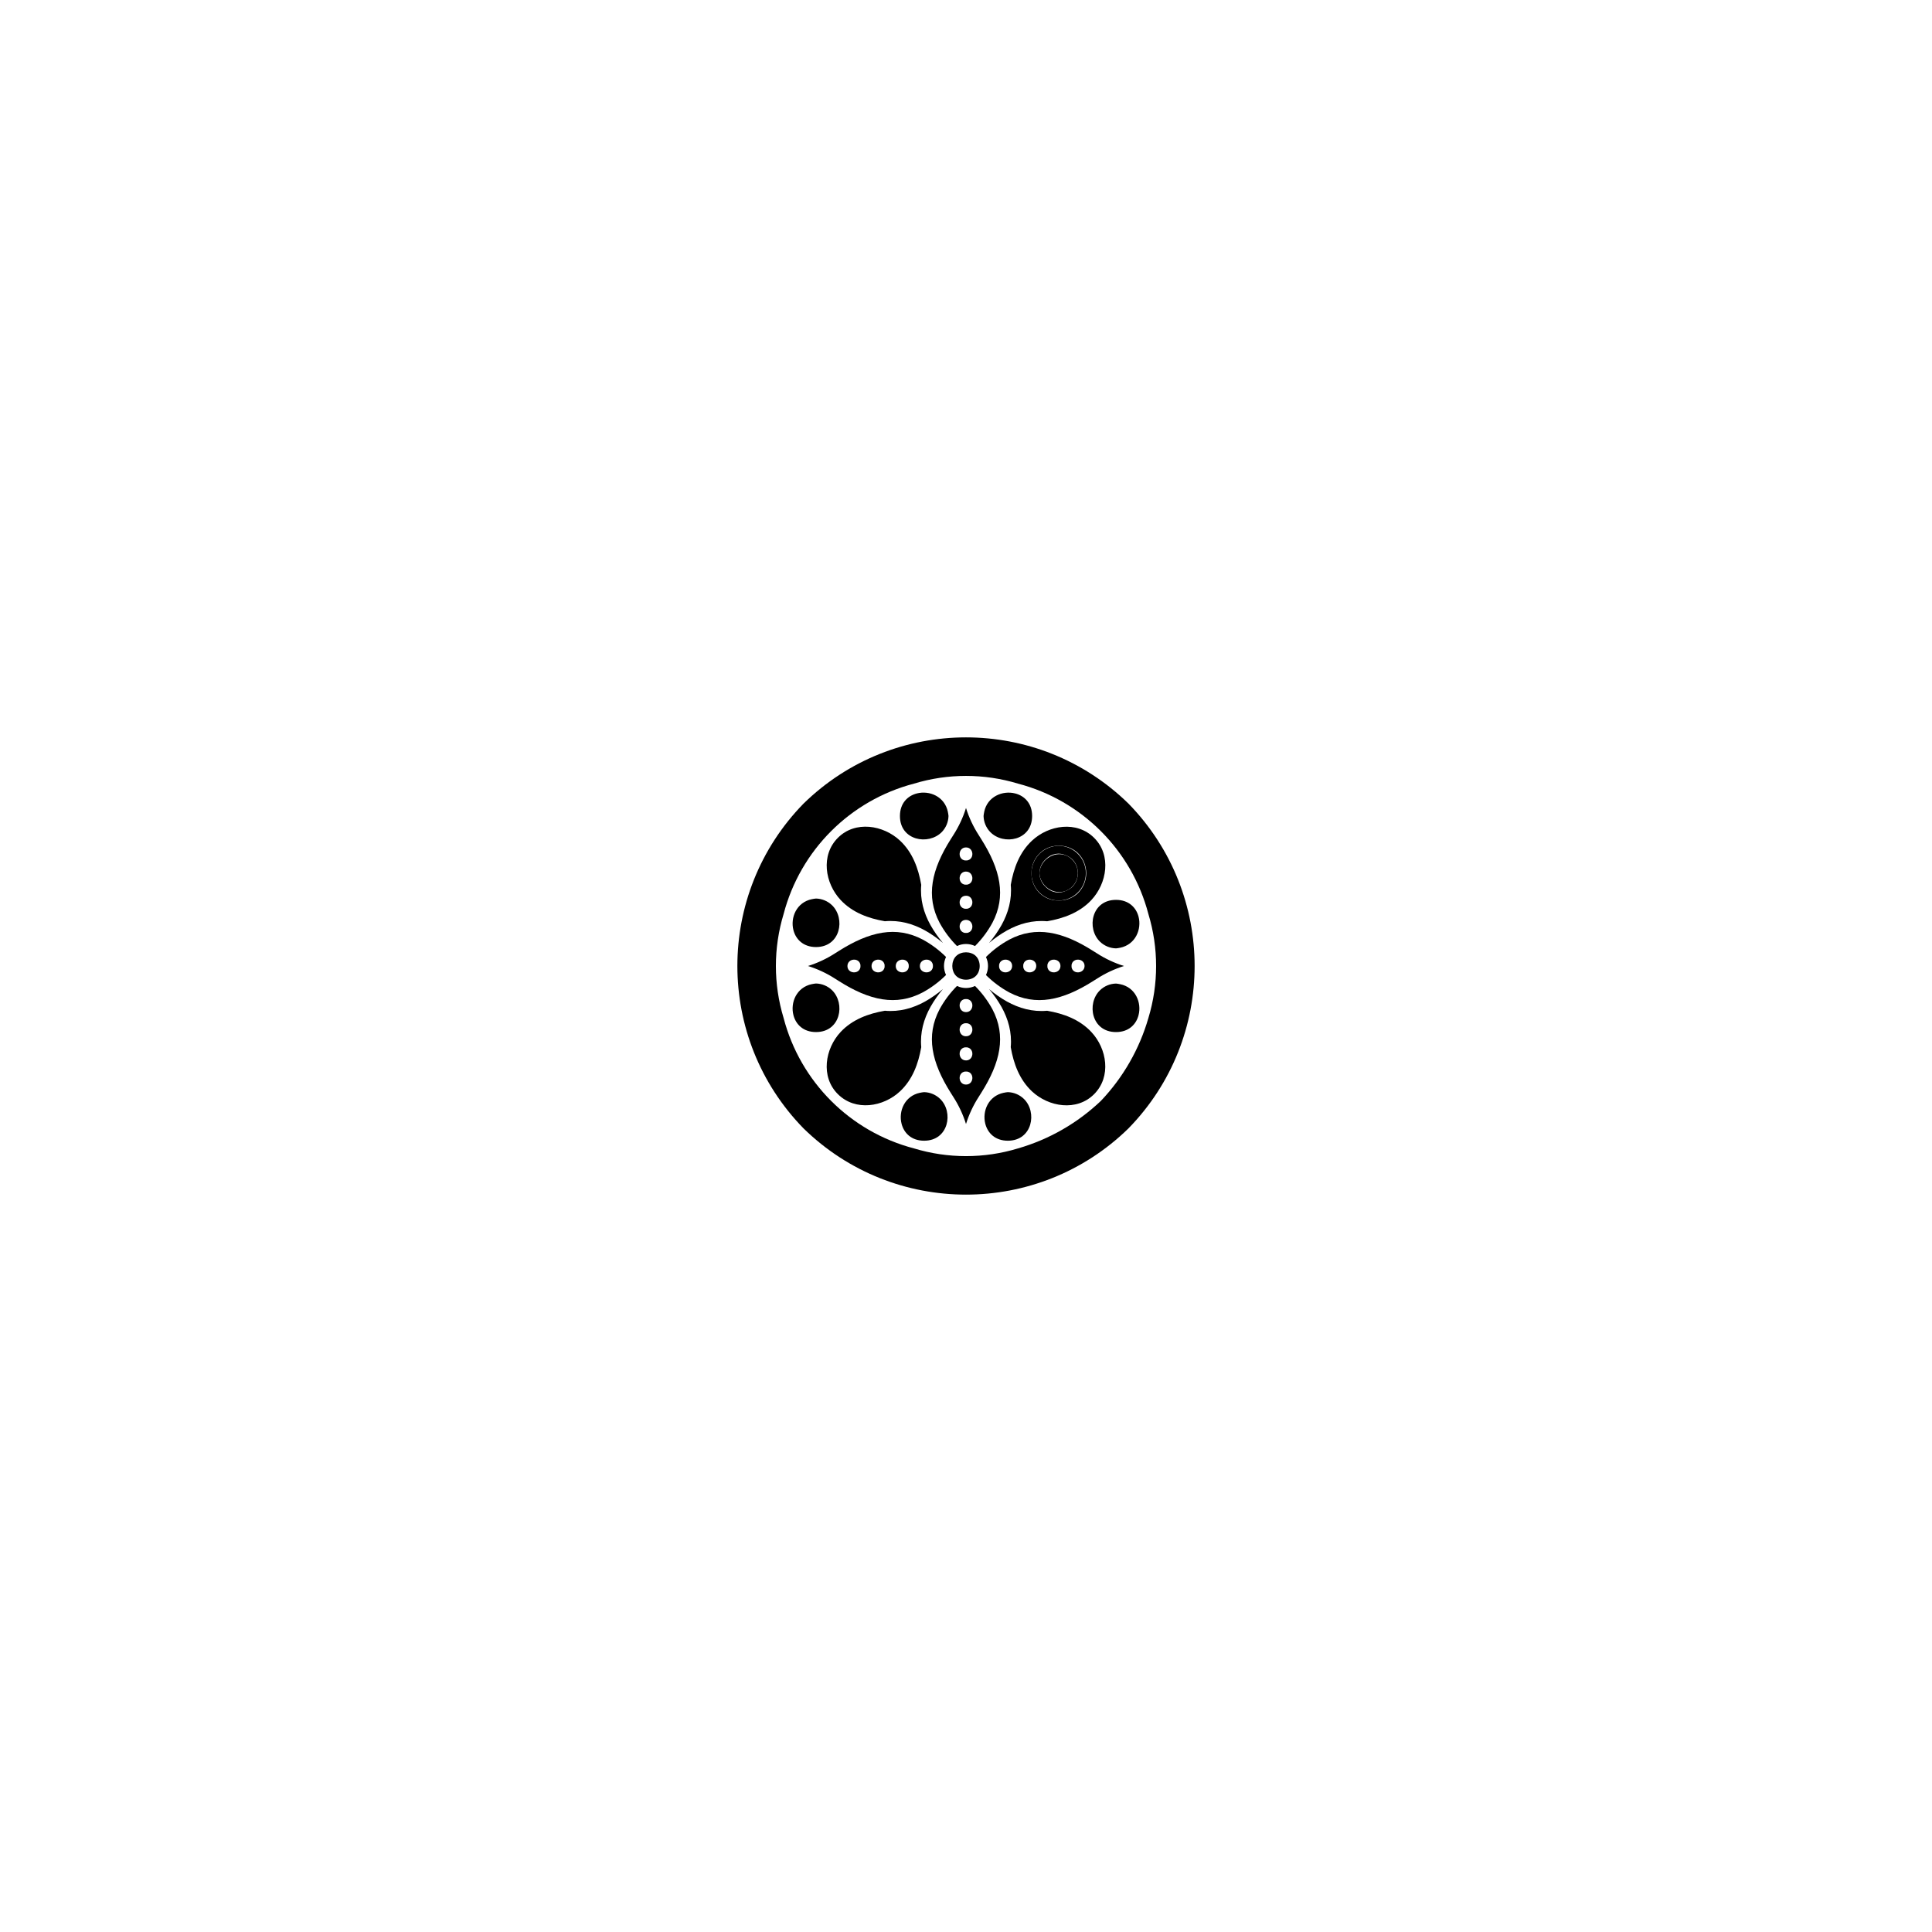
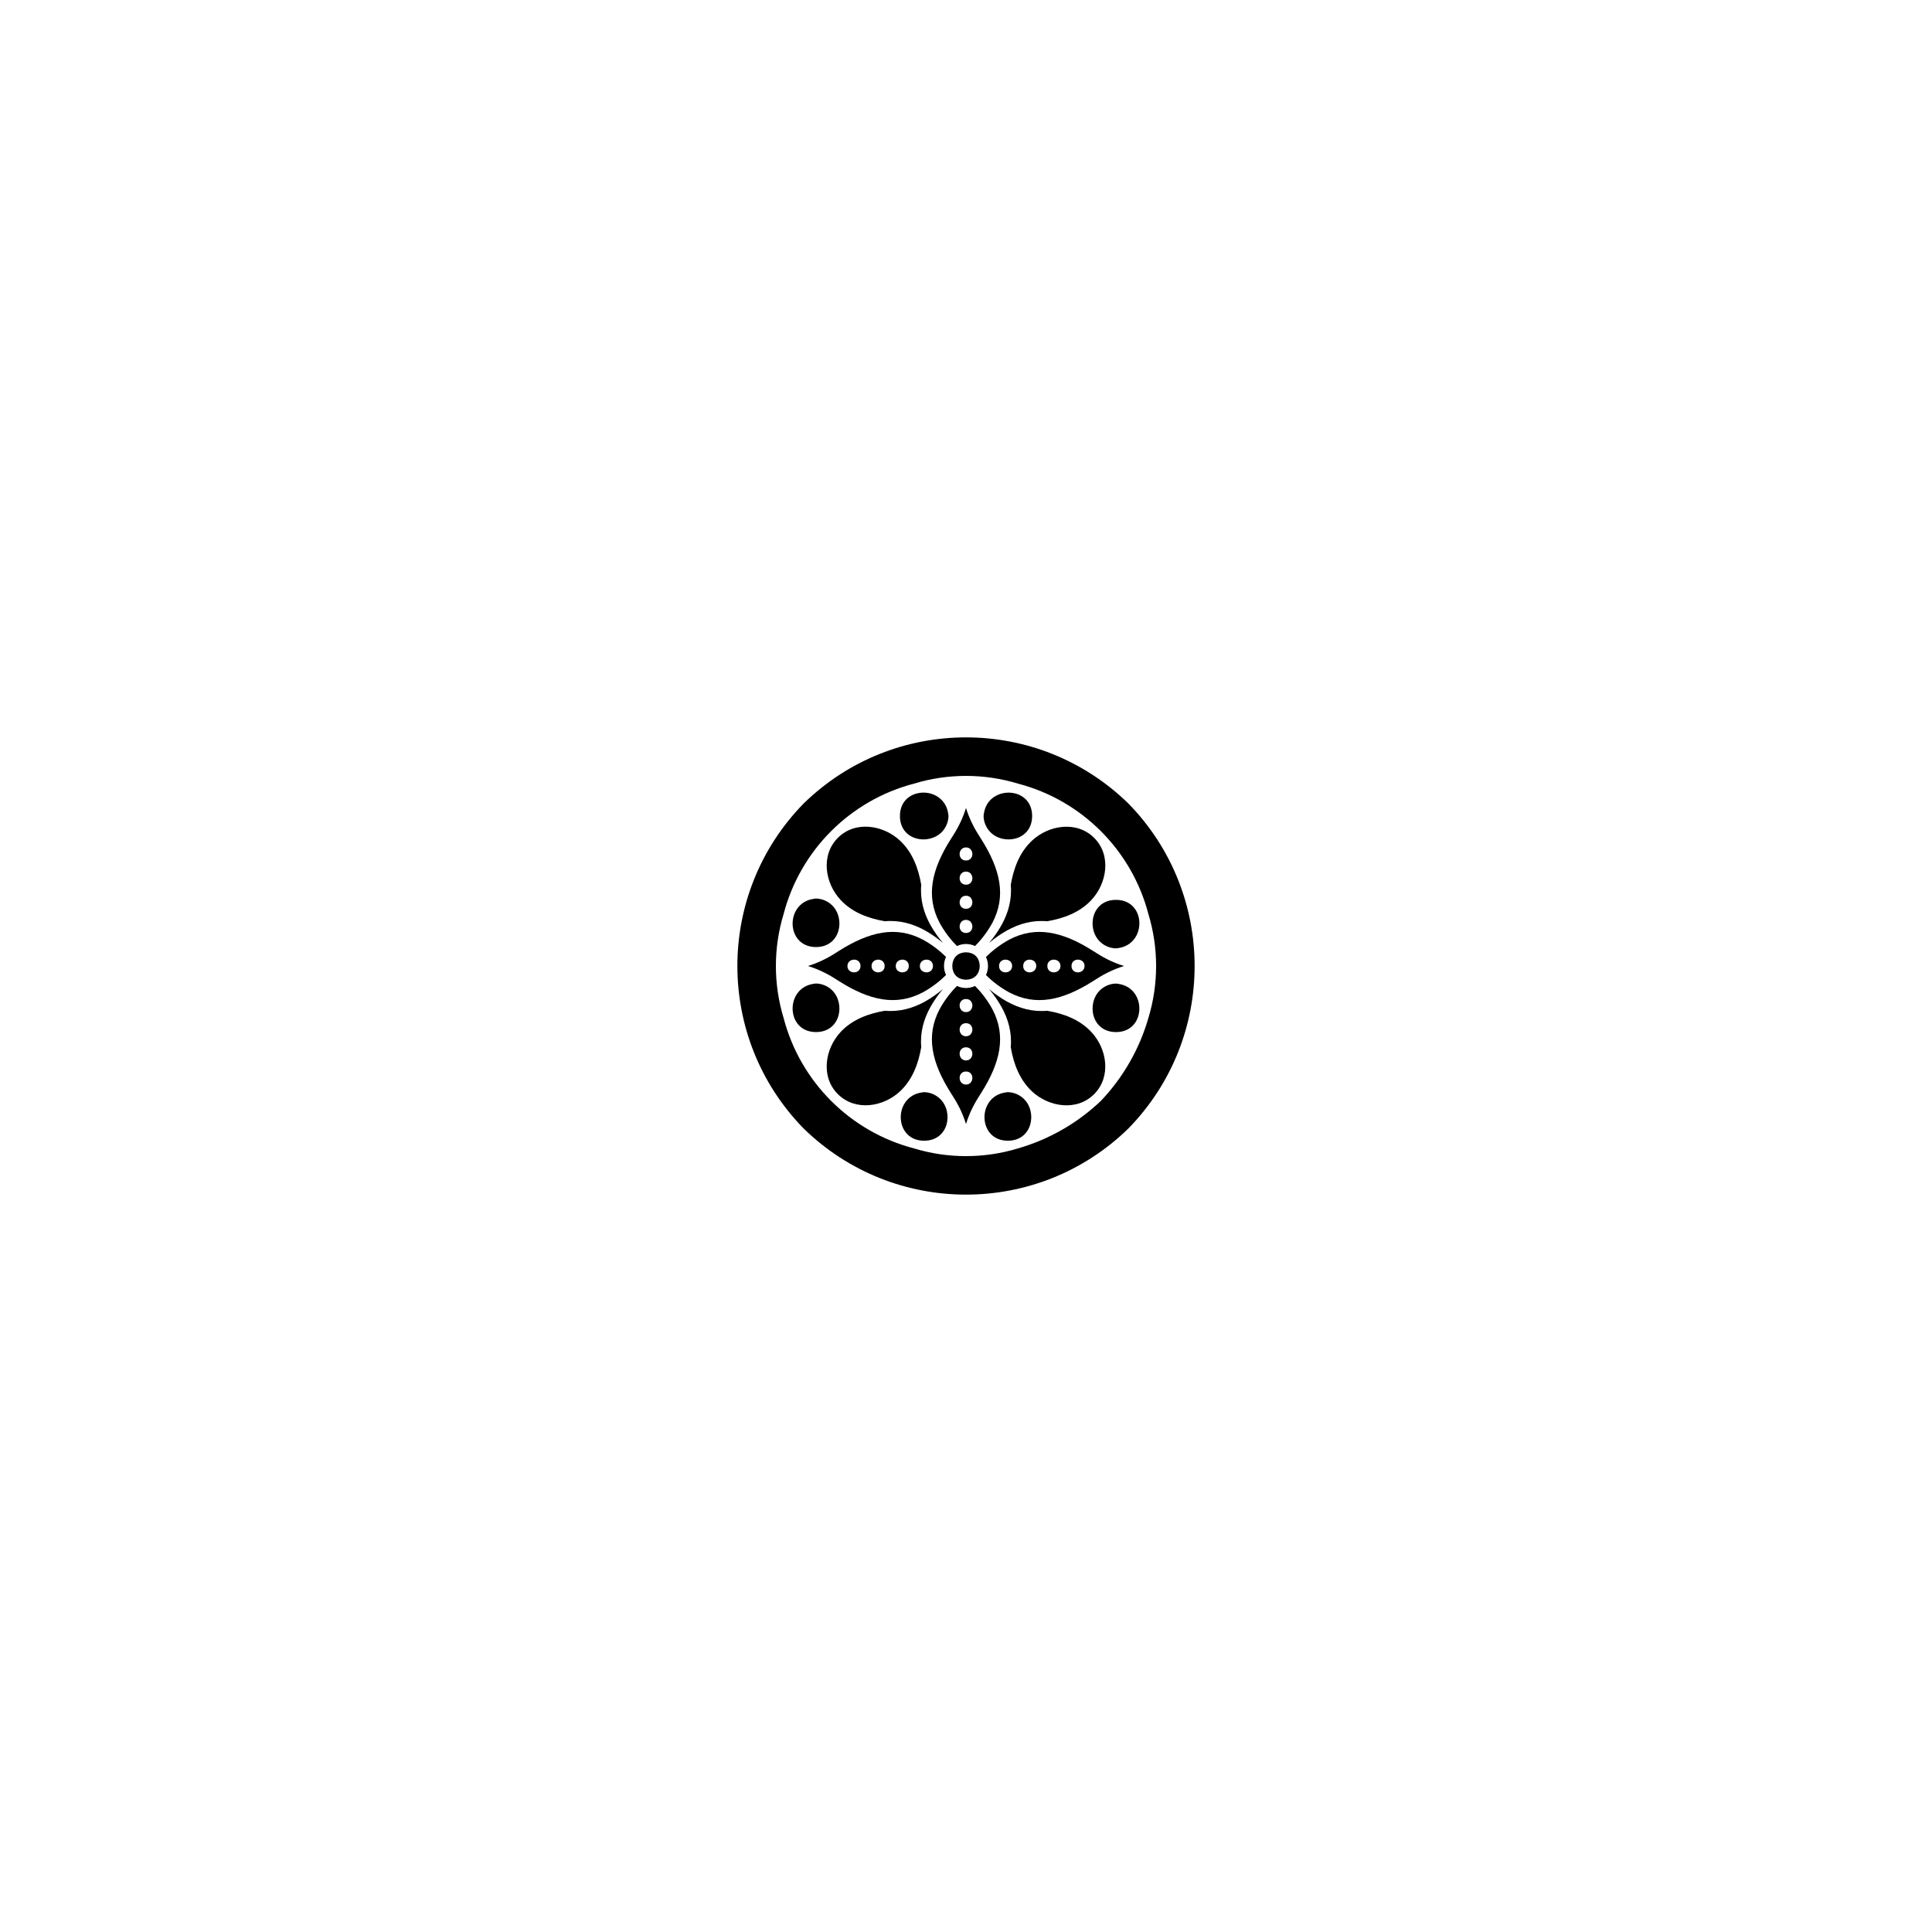
<svg xmlns="http://www.w3.org/2000/svg" id="Layer_1" data-name="Layer 1" viewBox="0 0 1200 1200">
  <path d="M700.89,499.11a144.35,144.35,0,0,0-201.78,0,144.35,144.35,0,0,0,0,201.78,144.35,144.35,0,0,0,201.78,0,144.35,144.35,0,0,0,0-201.78ZM683.78,683.78a125.08,125.08,0,0,1-51.49,29.52,111.23,111.23,0,0,1-64.58,0,113.38,113.38,0,0,1-81-81,111.23,111.23,0,0,1,0-64.58,113.38,113.38,0,0,1,81-81,111.23,111.23,0,0,1,64.58,0,113.38,113.38,0,0,1,81,81,111.23,111.23,0,0,1,0,64.58A125.08,125.08,0,0,1,683.78,683.78Z" />
  <path d="M583.6,573.15a63.55,63.55,0,0,0,10.8,14.45,13,13,0,0,1,11.2,0,63.55,63.55,0,0,0,10.8-14.45c8.68-16.48,5.06-33-7-52.06l-1.52-2.42A68.85,68.85,0,0,1,600,501.85a68.85,68.85,0,0,1-7.86,16.82c-.49.79-1,1.6-1.53,2.42C578.54,540.13,574.92,556.67,583.6,573.15ZM600,526.36c4.84-.05,5.44,7.32.68,8.08a11.57,11.57,0,0,0-1.36,0C594.56,533.68,595.16,526.31,600,526.36Zm0,15c4.84,0,5.44,7.32.68,8.11a7.72,7.72,0,0,0-1.36,0C594.56,548.67,595.16,541.33,600,541.35Zm0,15c4.84-.06,5.44,7.32.68,8.08a7.72,7.72,0,0,0-1.36,0C594.56,563.69,595.16,556.31,600,556.37Zm0,15c4.84,0,5.44,7.31.68,8.1a11.57,11.57,0,0,0-1.36,0C594.56,578.67,595.16,571.33,600,571.36Z" />
  <path d="M626.85,616.4c16.48,8.68,33,5.06,52.06-7l2.42-1.52A69,69,0,0,1,698.14,600a69,69,0,0,1-16.81-7.86l-2.42-1.52c-19-12.08-35.58-15.7-52.06-7a63.55,63.55,0,0,0-14.45,10.8,13,13,0,0,1,0,11.2A63.55,63.55,0,0,0,626.85,616.4Zm38.71-17.08c.76-4.76,8.13-4.16,8.08.68s-7.32,5.44-8.08.68a11.57,11.57,0,0,0,0-1.36Zm-15,0c.79-4.76,8.13-4.16,8.11.68s-7.32,5.44-8.11.68a7.72,7.72,0,0,0,0-1.36Zm-15,0c.76-4.76,8.14-4.16,8.08.68s-7.32,5.44-8.08.68a7.72,7.72,0,0,0,0-1.36Zm-15,0c.79-4.76,8.13-4.16,8.1.68s-7.31,5.44-8.1.68a11.57,11.57,0,0,0,0-1.36Z" />
  <path d="M573.15,583.6c-16.48-8.68-33-5.06-52.06,7l-2.42,1.52A69,69,0,0,1,501.86,600a69,69,0,0,1,16.81,7.86l2.42,1.52c19,12.08,35.58,15.7,52.06,7a63.55,63.55,0,0,0,14.45-10.8,13,13,0,0,1,0-11.2A63.55,63.55,0,0,0,573.15,583.6Zm-38.71,17.08c-.76,4.76-8.13,4.16-8.08-.68s7.32-5.44,8.08-.68a11.57,11.57,0,0,0,0,1.36Zm15,0c-.79,4.76-8.13,4.16-8.11-.68s7.32-5.44,8.11-.68a7.72,7.72,0,0,0,0,1.36Zm15,0c-.76,4.76-8.14,4.16-8.08-.68s7.32-5.44,8.08-.68a7.72,7.72,0,0,0,0,1.36Zm15,0c-.79,4.76-8.13,4.16-8.1-.68s7.31-5.44,8.1-.68a11.57,11.57,0,0,0,0,1.36Z" />
  <path d="M616.4,626.85a63.55,63.55,0,0,0-10.8-14.45,13,13,0,0,1-11.2,0,63.55,63.55,0,0,0-10.8,14.45c-8.68,16.48-5.06,33,7,52.06.52.82,1,1.63,1.53,2.42A69,69,0,0,1,600,698.14a69,69,0,0,1,7.86-16.81l1.52-2.42C621.46,659.87,625.08,643.33,616.4,626.85ZM600,673.64c-4.84.05-5.44-7.32-.68-8.08a11.57,11.57,0,0,0,1.36,0C605.44,666.32,604.84,673.69,600,673.64Zm0-15c-4.84,0-5.44-7.32-.68-8.11a7.72,7.72,0,0,0,1.36,0C605.44,651.33,604.84,658.67,600,658.65Zm0-15c-4.84.06-5.44-7.32-.68-8.08a7.72,7.72,0,0,0,1.36,0C605.44,636.31,604.84,643.69,600,643.63Zm0-15c-4.84,0-5.44-7.31-.68-8.1a11.57,11.57,0,0,0,1.36,0C605.44,621.33,604.84,628.67,600,628.64Z" />
  <path d="M603.26,592.06a9.61,9.61,0,0,0-6.52,0,7.43,7.43,0,0,0-4.68,4.68,9.61,9.61,0,0,0,0,6.52,7.43,7.43,0,0,0,4.68,4.68,9.61,9.61,0,0,0,6.52,0,7.43,7.43,0,0,0,4.68-4.68,9.61,9.61,0,0,0,0-6.52,7.43,7.43,0,0,0-4.68-4.68Z" />
  <path d="M585,516.76a14.82,14.82,0,0,0,4.13-9.93,16.6,16.6,0,0,0-.38-2.44v-.11c-2-9.61-11.51-13.47-19.28-11.46-5.74,1.47-10.5,6.12-10.5,14C558.93,522.07,576.69,525.28,585,516.76Z" />
  <path d="M516.76,615a14.82,14.82,0,0,0-9.93-4.13,16.6,16.6,0,0,0-2.44.38h-.11c-9.61,2-13.47,11.51-11.46,19.28,1.47,5.74,6.13,10.5,14,10.5C522.07,641.07,525.28,623.31,516.76,615Z" />
  <path d="M506.83,588.23c15.24,0,18.45-17.76,9.93-26a14.82,14.82,0,0,0-9.93-4.13,16.6,16.6,0,0,0-2.44.38h-.11c-9.61,2-13.47,11.51-11.46,19.28C494.29,583.47,499,588.23,506.83,588.23Z" />
  <path d="M574,678.35a17,17,0,0,0-2.45.38h-.11c-9.6,2-13.47,11.51-11.45,19.29,1.47,5.73,6.12,10.5,14,10.5,15.23,0,18.44-17.77,9.92-26A14.81,14.81,0,0,0,574,678.35Z" />
  <path d="M626,678.35a17,17,0,0,0-2.45.38h-.11c-9.6,2-13.46,11.51-11.45,19.29,1.47,5.73,6.12,10.5,14,10.5,15.23,0,18.44-17.77,9.93-26A14.86,14.86,0,0,0,626,678.35Z" />
  <path d="M693.17,558.92c-15.24,0-18.45,17.77-9.93,26a14.82,14.82,0,0,0,9.93,4.13,16.6,16.6,0,0,0,2.44-.38h.11c9.61-2,13.47-11.51,11.46-19.29C705.71,563.69,701.05,558.92,693.17,558.92Z" />
  <path d="M641.07,506.83c0-7.89-4.76-12.54-10.5-14-7.77-2-17.32,1.85-19.28,11.46v.11a16.6,16.6,0,0,0-.38,2.44,14.82,14.82,0,0,0,4.13,9.93C623.31,525.28,641.07,522.07,641.07,506.83Z" />
  <path d="M695.72,611.29h-.11a16.6,16.6,0,0,0-2.44-.38,14.82,14.82,0,0,0-9.93,4.13c-8.52,8.27-5.31,26,9.93,26,7.88,0,12.54-4.76,14-10.5C709.19,622.8,705.33,613.25,695.72,611.29Z" />
  <path d="M650.4,627.8c-9.16.82-17.49-1.58-25-5.74a71.82,71.82,0,0,1-11.13-7.78,71.82,71.82,0,0,1,7.78,11.13c4.16,7.5,6.56,15.83,5.74,25,1.77,10.23,5.39,20.16,13.17,27.45,10.39,9.71,27.8,12.6,38.62,1.74s8-28.23-1.74-38.62C670.56,633.19,660.63,629.57,650.4,627.8Z" />
  <path d="M549.59,572.2c9.17-.82,17.5,1.58,25,5.74a71.82,71.82,0,0,1,11.13,7.78,71.82,71.82,0,0,1-7.78-11.13c-4.16-7.5-6.56-15.83-5.74-25-1.77-10.23-5.39-20.16-13.17-27.45-10.39-9.71-27.8-12.6-38.62-1.74s-8,28.23,1.74,38.62C529.44,566.81,539.37,570.43,549.59,572.2Z" />
  <path d="M572.2,650.4c-.82-9.16,1.58-17.49,5.74-25a71.82,71.82,0,0,1,7.78-11.13,71.82,71.82,0,0,1-11.13,7.78c-7.5,4.16-15.83,6.56-25,5.74-10.22,1.77-20.15,5.39-27.44,13.17-9.71,10.39-12.6,27.8-1.74,38.62s28.23,8,38.62-1.74C566.81,670.56,570.43,660.63,572.2,650.4Z" />
  <path d="M627.8,549.6c.82,9.16-1.58,17.49-5.74,25a71.82,71.82,0,0,1-7.78,11.13,71.82,71.82,0,0,1,11.13-7.78c7.5-4.16,15.83-6.56,25-5.74,10.23-1.77,20.16-5.39,27.45-13.17,9.71-10.39,12.6-27.8,1.74-38.62s-28.23-8-38.62,1.74C633.19,529.44,629.57,539.37,627.8,549.6Zm29.67-24.29a16.86,16.86,0,0,1,11.84,4.38,17.54,17.54,0,0,1,0,25.26,16.86,16.86,0,0,1-11.84,4.38A16.39,16.39,0,0,1,645.05,554a16.74,16.74,0,0,1-4.37-11.14c0-.16,0-.33,0-.49s0-.32,0-.48a16.76,16.76,0,0,1,4.37-11.15A16.43,16.43,0,0,1,657.47,525.31Z" />
-   <path d="M645.64,530.29a17.39,17.39,0,0,0-5,11.55c0,.16,0,.32,0,.48s0,.33,0,.49a17,17,0,0,0,16.79,16.52,17,17,0,1,0,0-34A17.39,17.39,0,0,0,645.64,530.29Zm23.82,12a11.86,11.86,0,0,1-3.33,8.45,12.93,12.93,0,0,1-4,2.55c-3.9,1.83-8.72,1.53-12.83-2.58a11.55,11.55,0,0,1,0-16.83c4.11-4.11,8.93-4.41,12.83-2.59a13.12,13.12,0,0,1,4,2.55A11.88,11.88,0,0,1,669.46,542.32Z" />
-   <path d="M662.09,531.32c-7.85-3.09-16.28,3.43-16.47,11,.19,7.57,8.62,14.09,16.47,11a11.89,11.89,0,0,0,0-22Z" />
+   <path d="M644.87,529.52a18.5,18.5,0,0,0-5.28,12.29c0,.17,0,.34,0,.51s0,.35,0,.52a18.06,18.06,0,0,0,17.87,17.58,18.1,18.1,0,1,0,0-36.2A18.55,18.55,0,0,0,644.87,529.52Zm25.34,12.8a12.58,12.58,0,0,1-3.54,9,14,14,0,0,1-4.29,2.72c-4.16,1.94-9.28,1.62-13.66-2.75a12.3,12.3,0,0,1,0-17.91c4.38-4.38,9.5-4.7,13.66-2.75a13.8,13.8,0,0,1,4.29,2.71A12.6,12.6,0,0,1,670.21,542.32Z" />
+   <path d="M647.72,530.37a16.52,16.52,0,0,0-4.19,10.54c0,.15,0,.29,0,.44s0,.3,0,.45a16.54,16.54,0,0,0,4.19,10.54,14.12,14.12,0,0,0,10,4.54A15,15,0,0,0,668,552.37a16.66,16.66,0,0,0,0-22,15,15,0,0,0-10.35-4.52A14.09,14.09,0,0,0,647.72,530.37Z" />
</svg>
